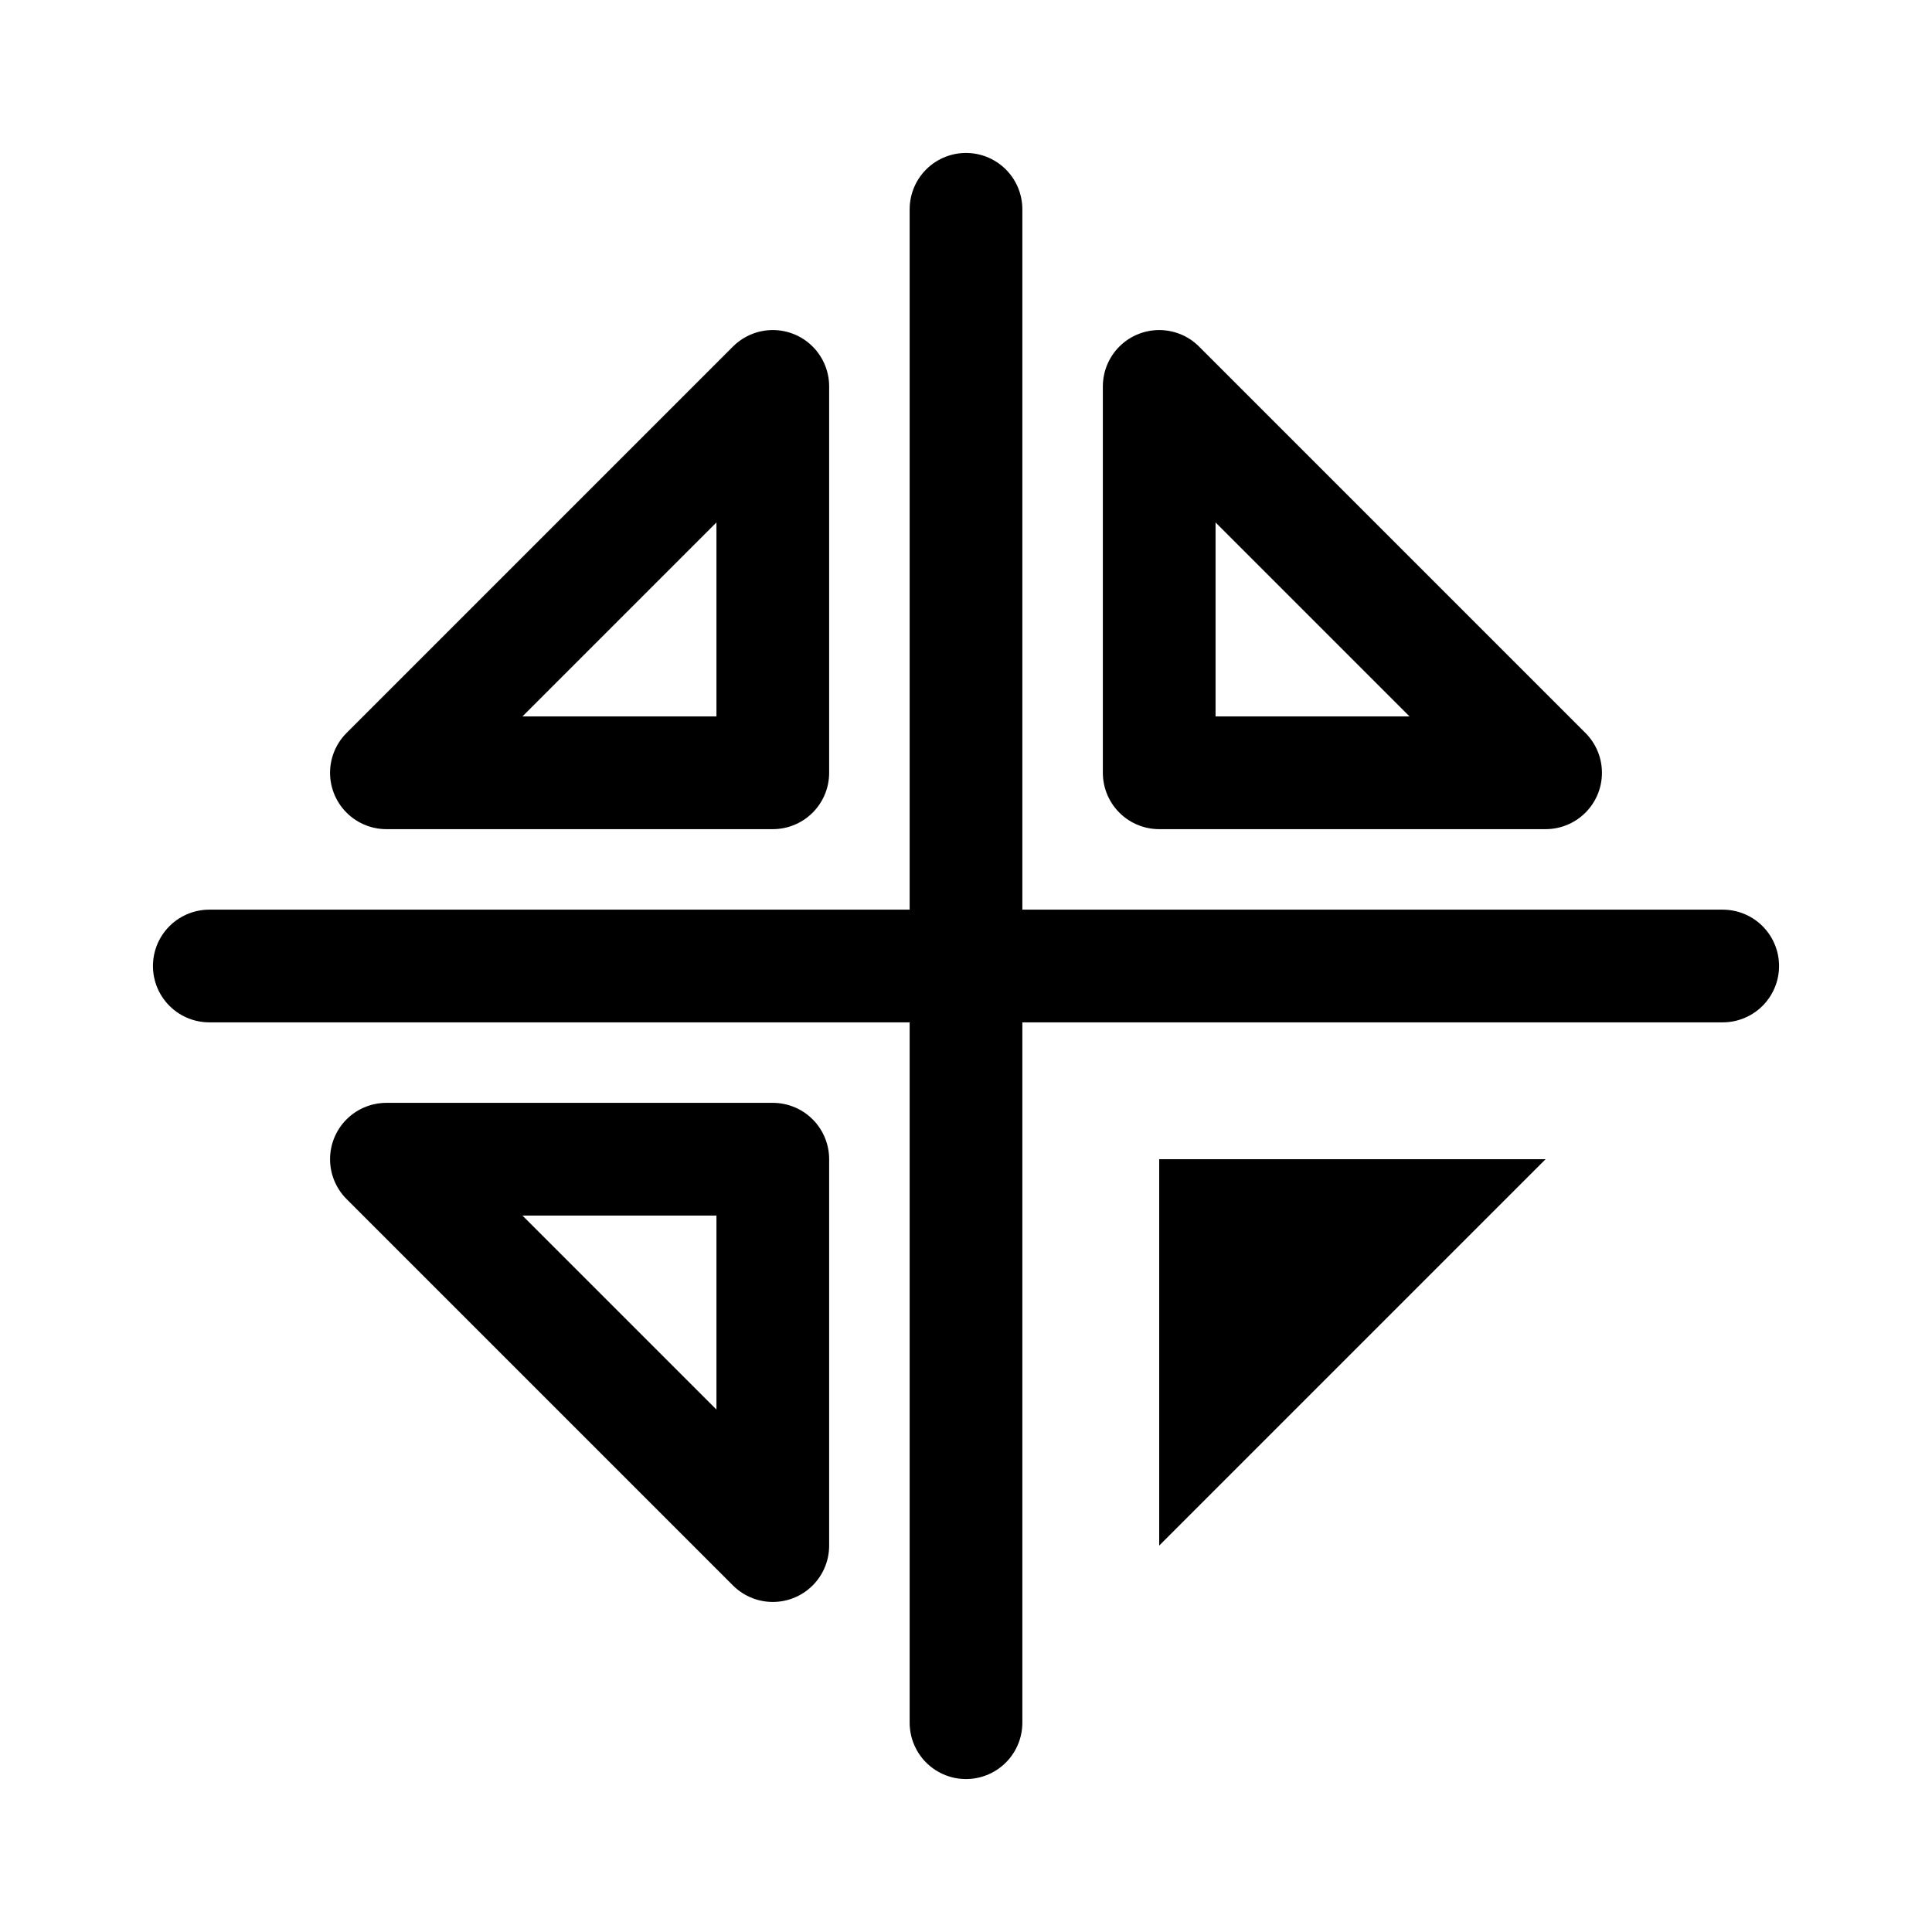
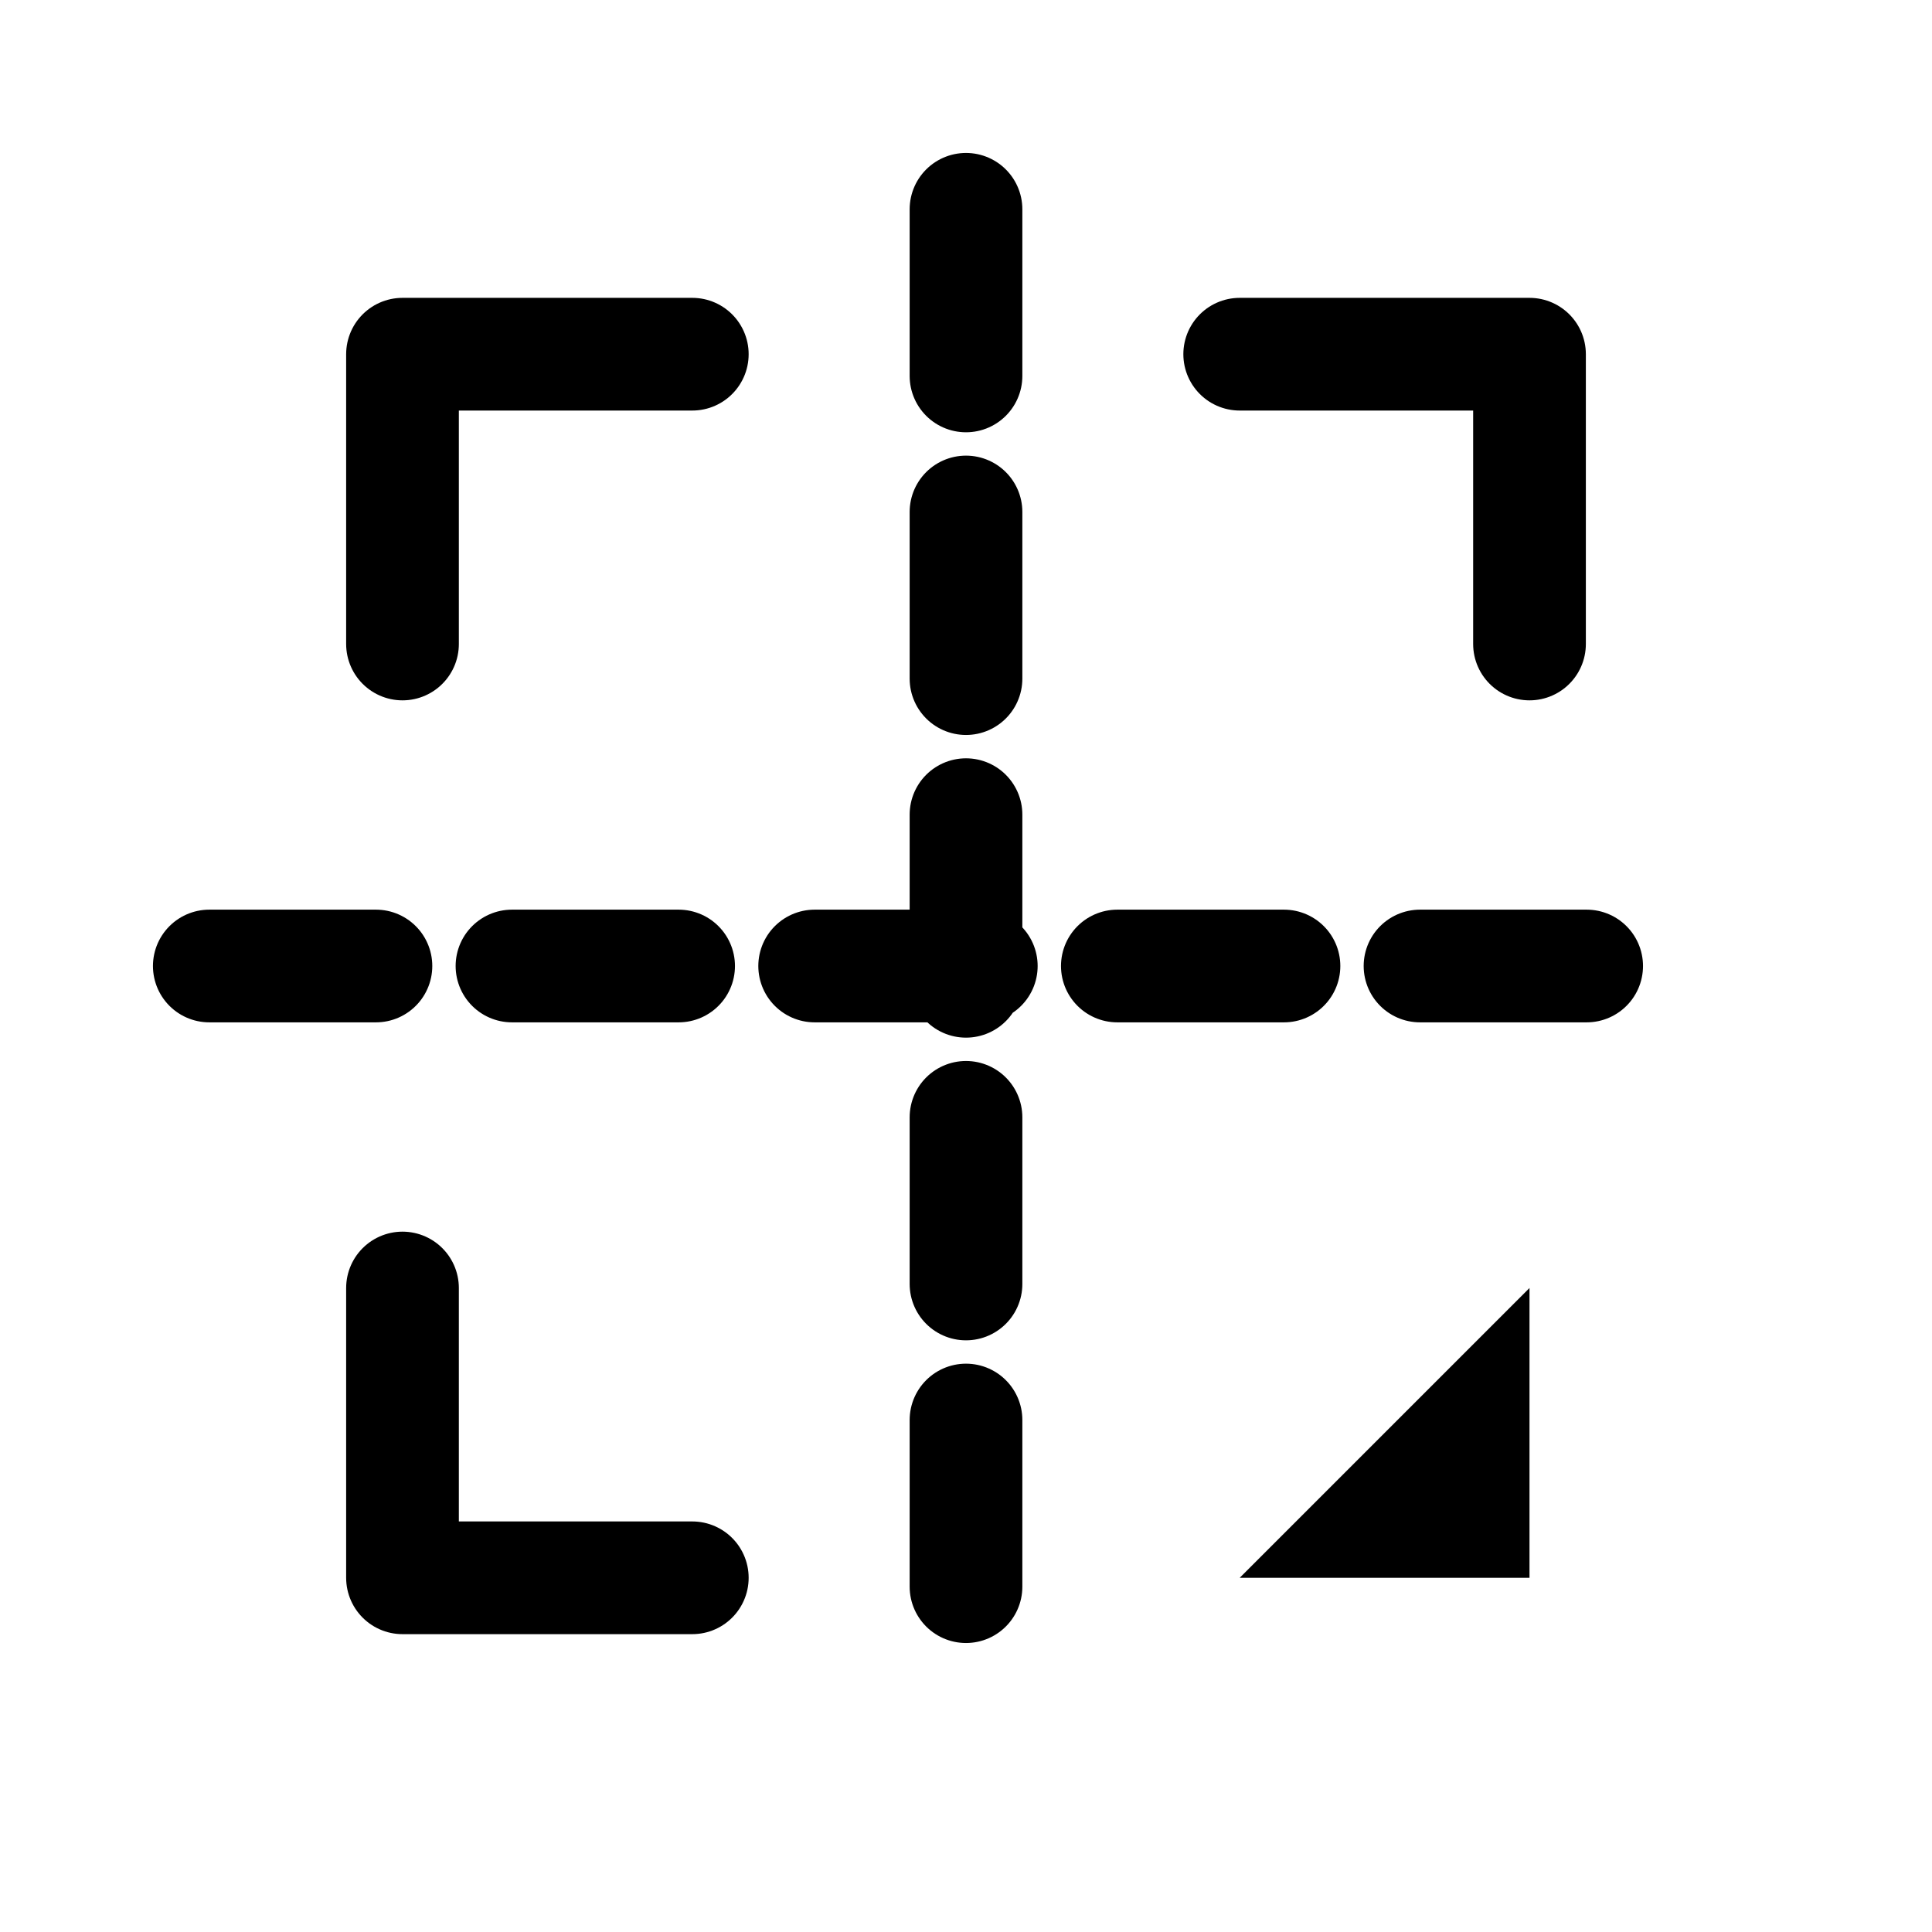
<svg xmlns="http://www.w3.org/2000/svg" viewBox="0 0 24 24" width="24" height="24" fill="none" stroke="currentColor" stroke-width="1.4" stroke-linecap="round" stroke-linejoin="round">
-   <path d="M12,2.6L12,21.4 M2.6,12L21.4,12" />
-   <path d="M9.6,9.6L4.8,9.6L9.6,4.8Z" />
-   <path d="M14.4,9.6L19.2,9.6L14.4,4.8Z" />
-   <path d="M9.6,14.4L4.8,14.4L9.6,19.2Z" />
-   <path d="M14.4,14.4L19.2,14.4L14.4,19.2Z" fill="currentColor" stroke="none" />
+   <path d="M12,2.6L12,4.67 M12,6.36L12,8.43 M12,10.12L12,12.19 M12,13.88L12,15.95 M12,17.64L12,19.71 M2.6,12L4.67,12 M6.36,12L8.43,12 M10.12,12L12.19,12 M13.88,12L15.95,12 M17.64,12L19.71,12" />
+   <path d="M8.6,4.4L5,4.4L5,8 M15.4,4.4L19,4.4L19,8 M8.6,19.6L5,19.6L5,16" />
+   <path d="M15.4,19.6L19,19.6L19,16Z" fill="currentColor" stroke="none" />
</svg>
